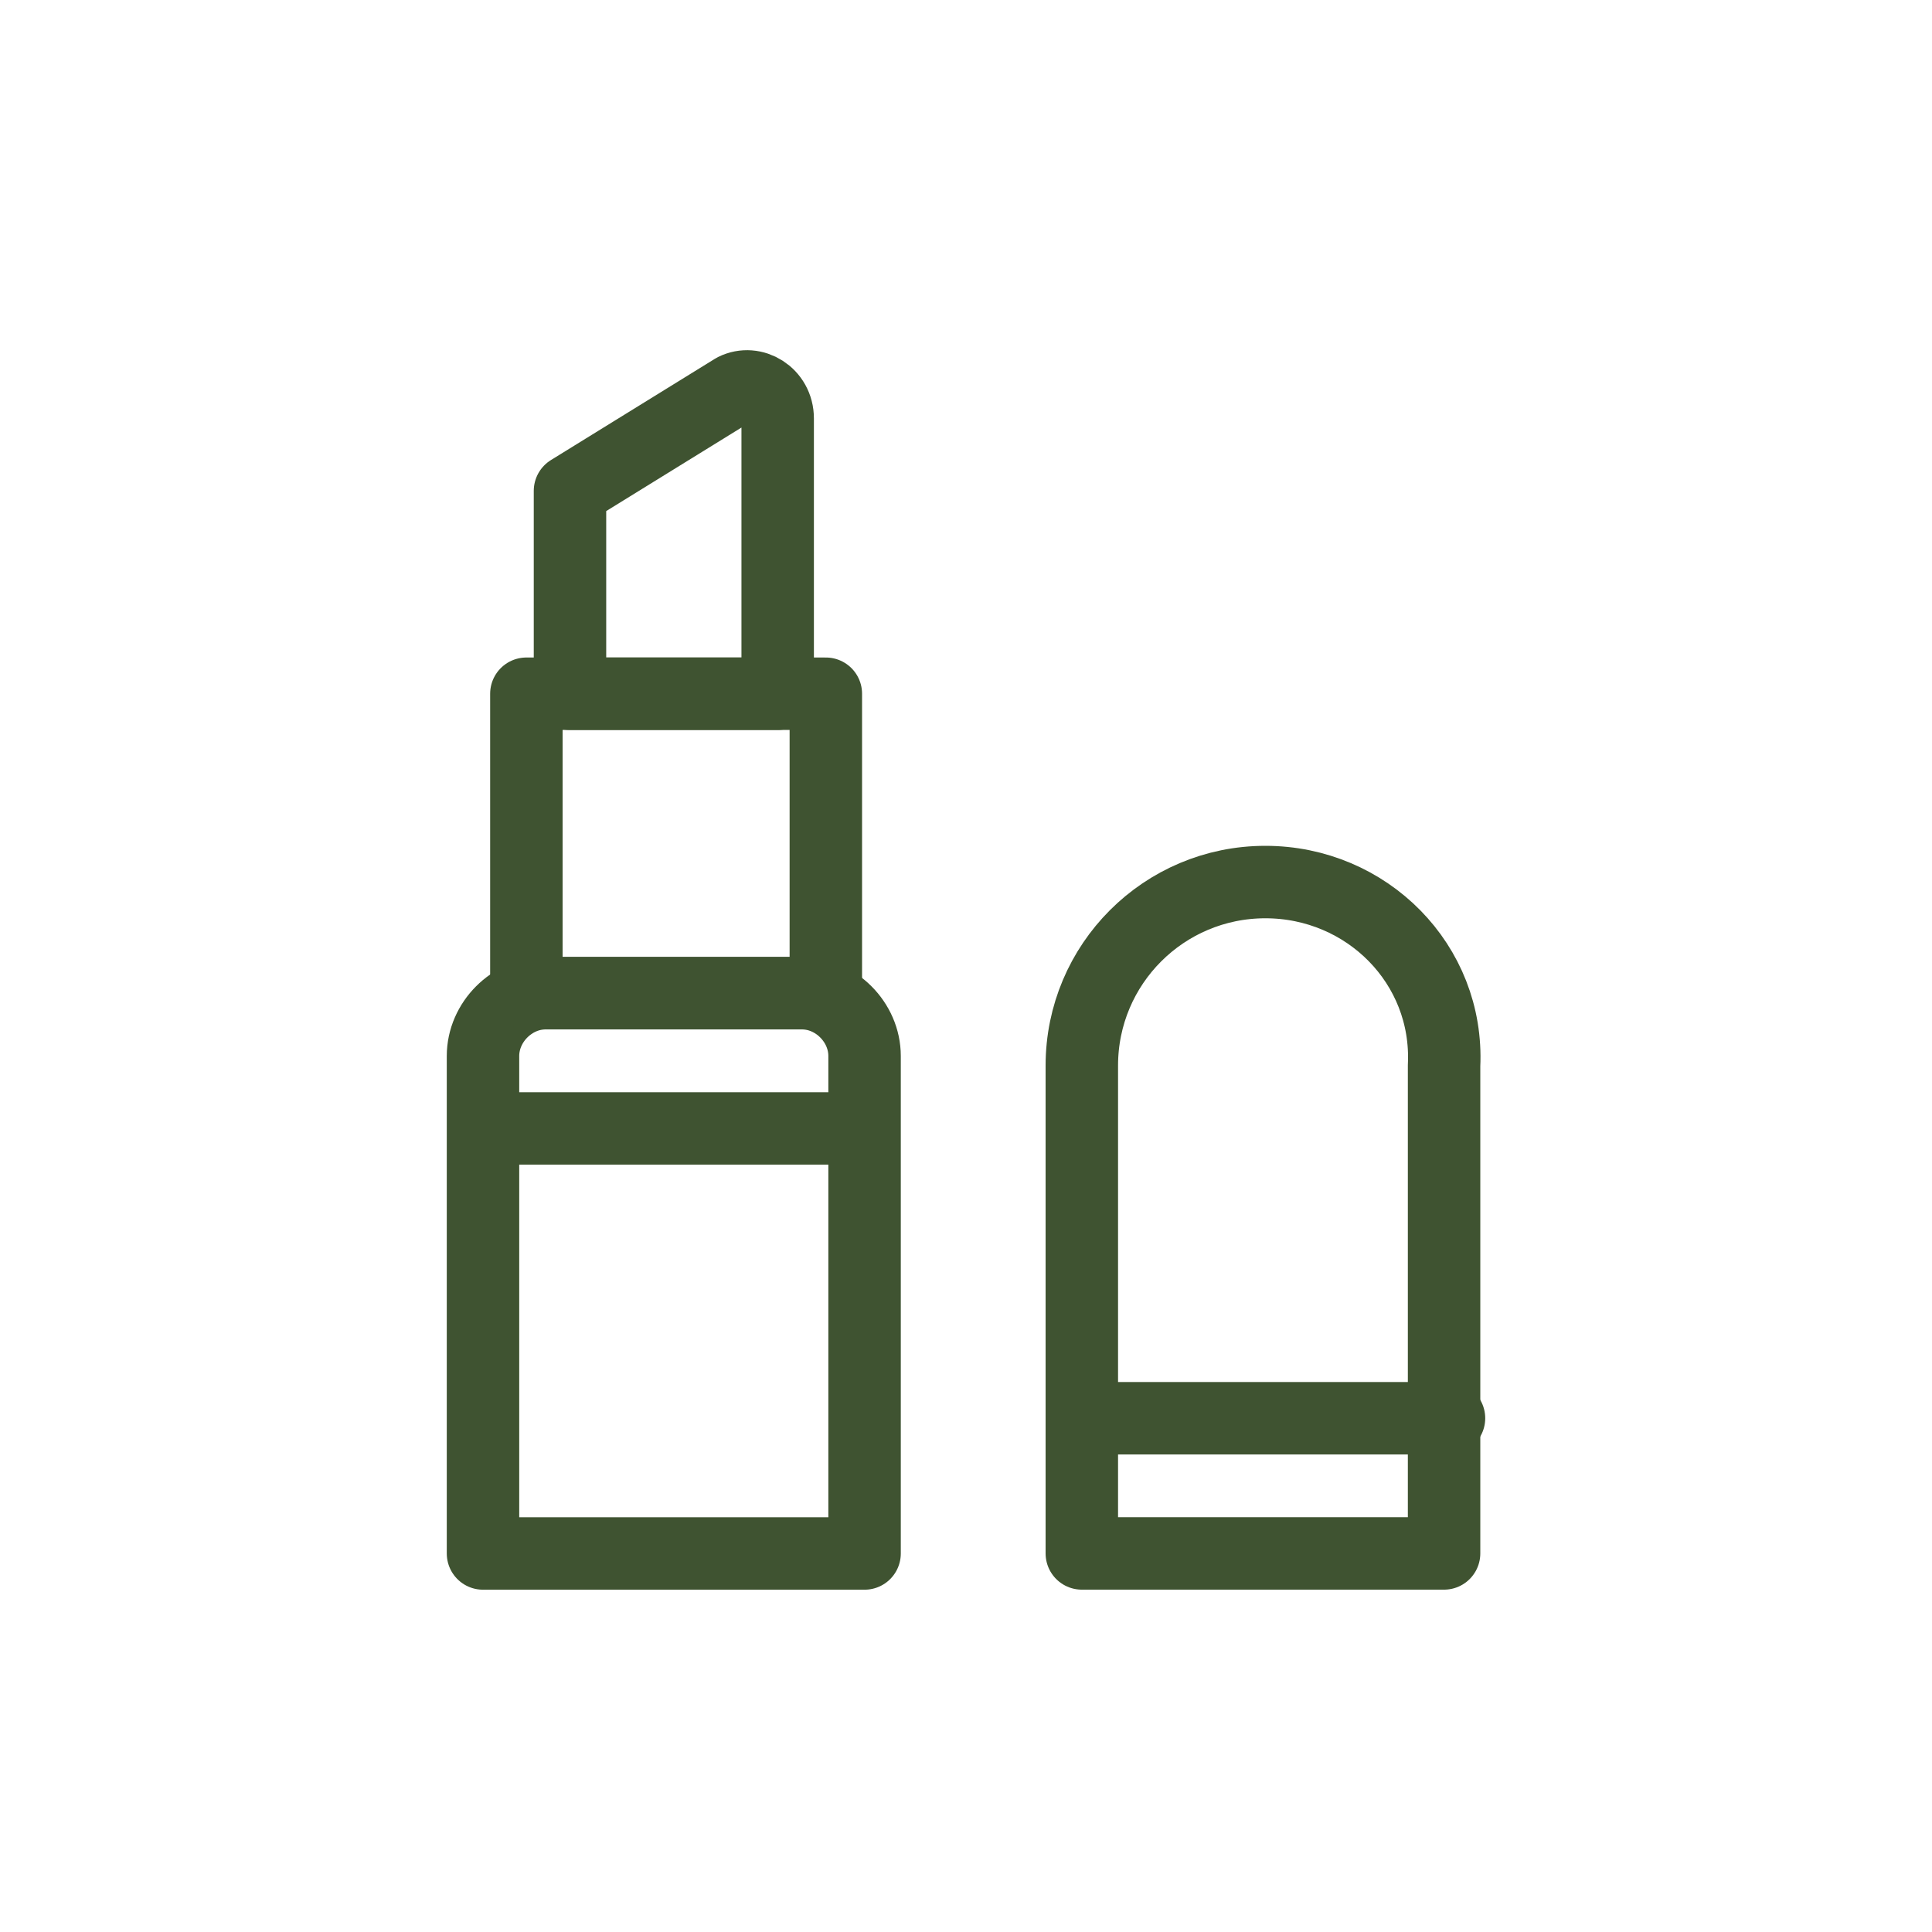
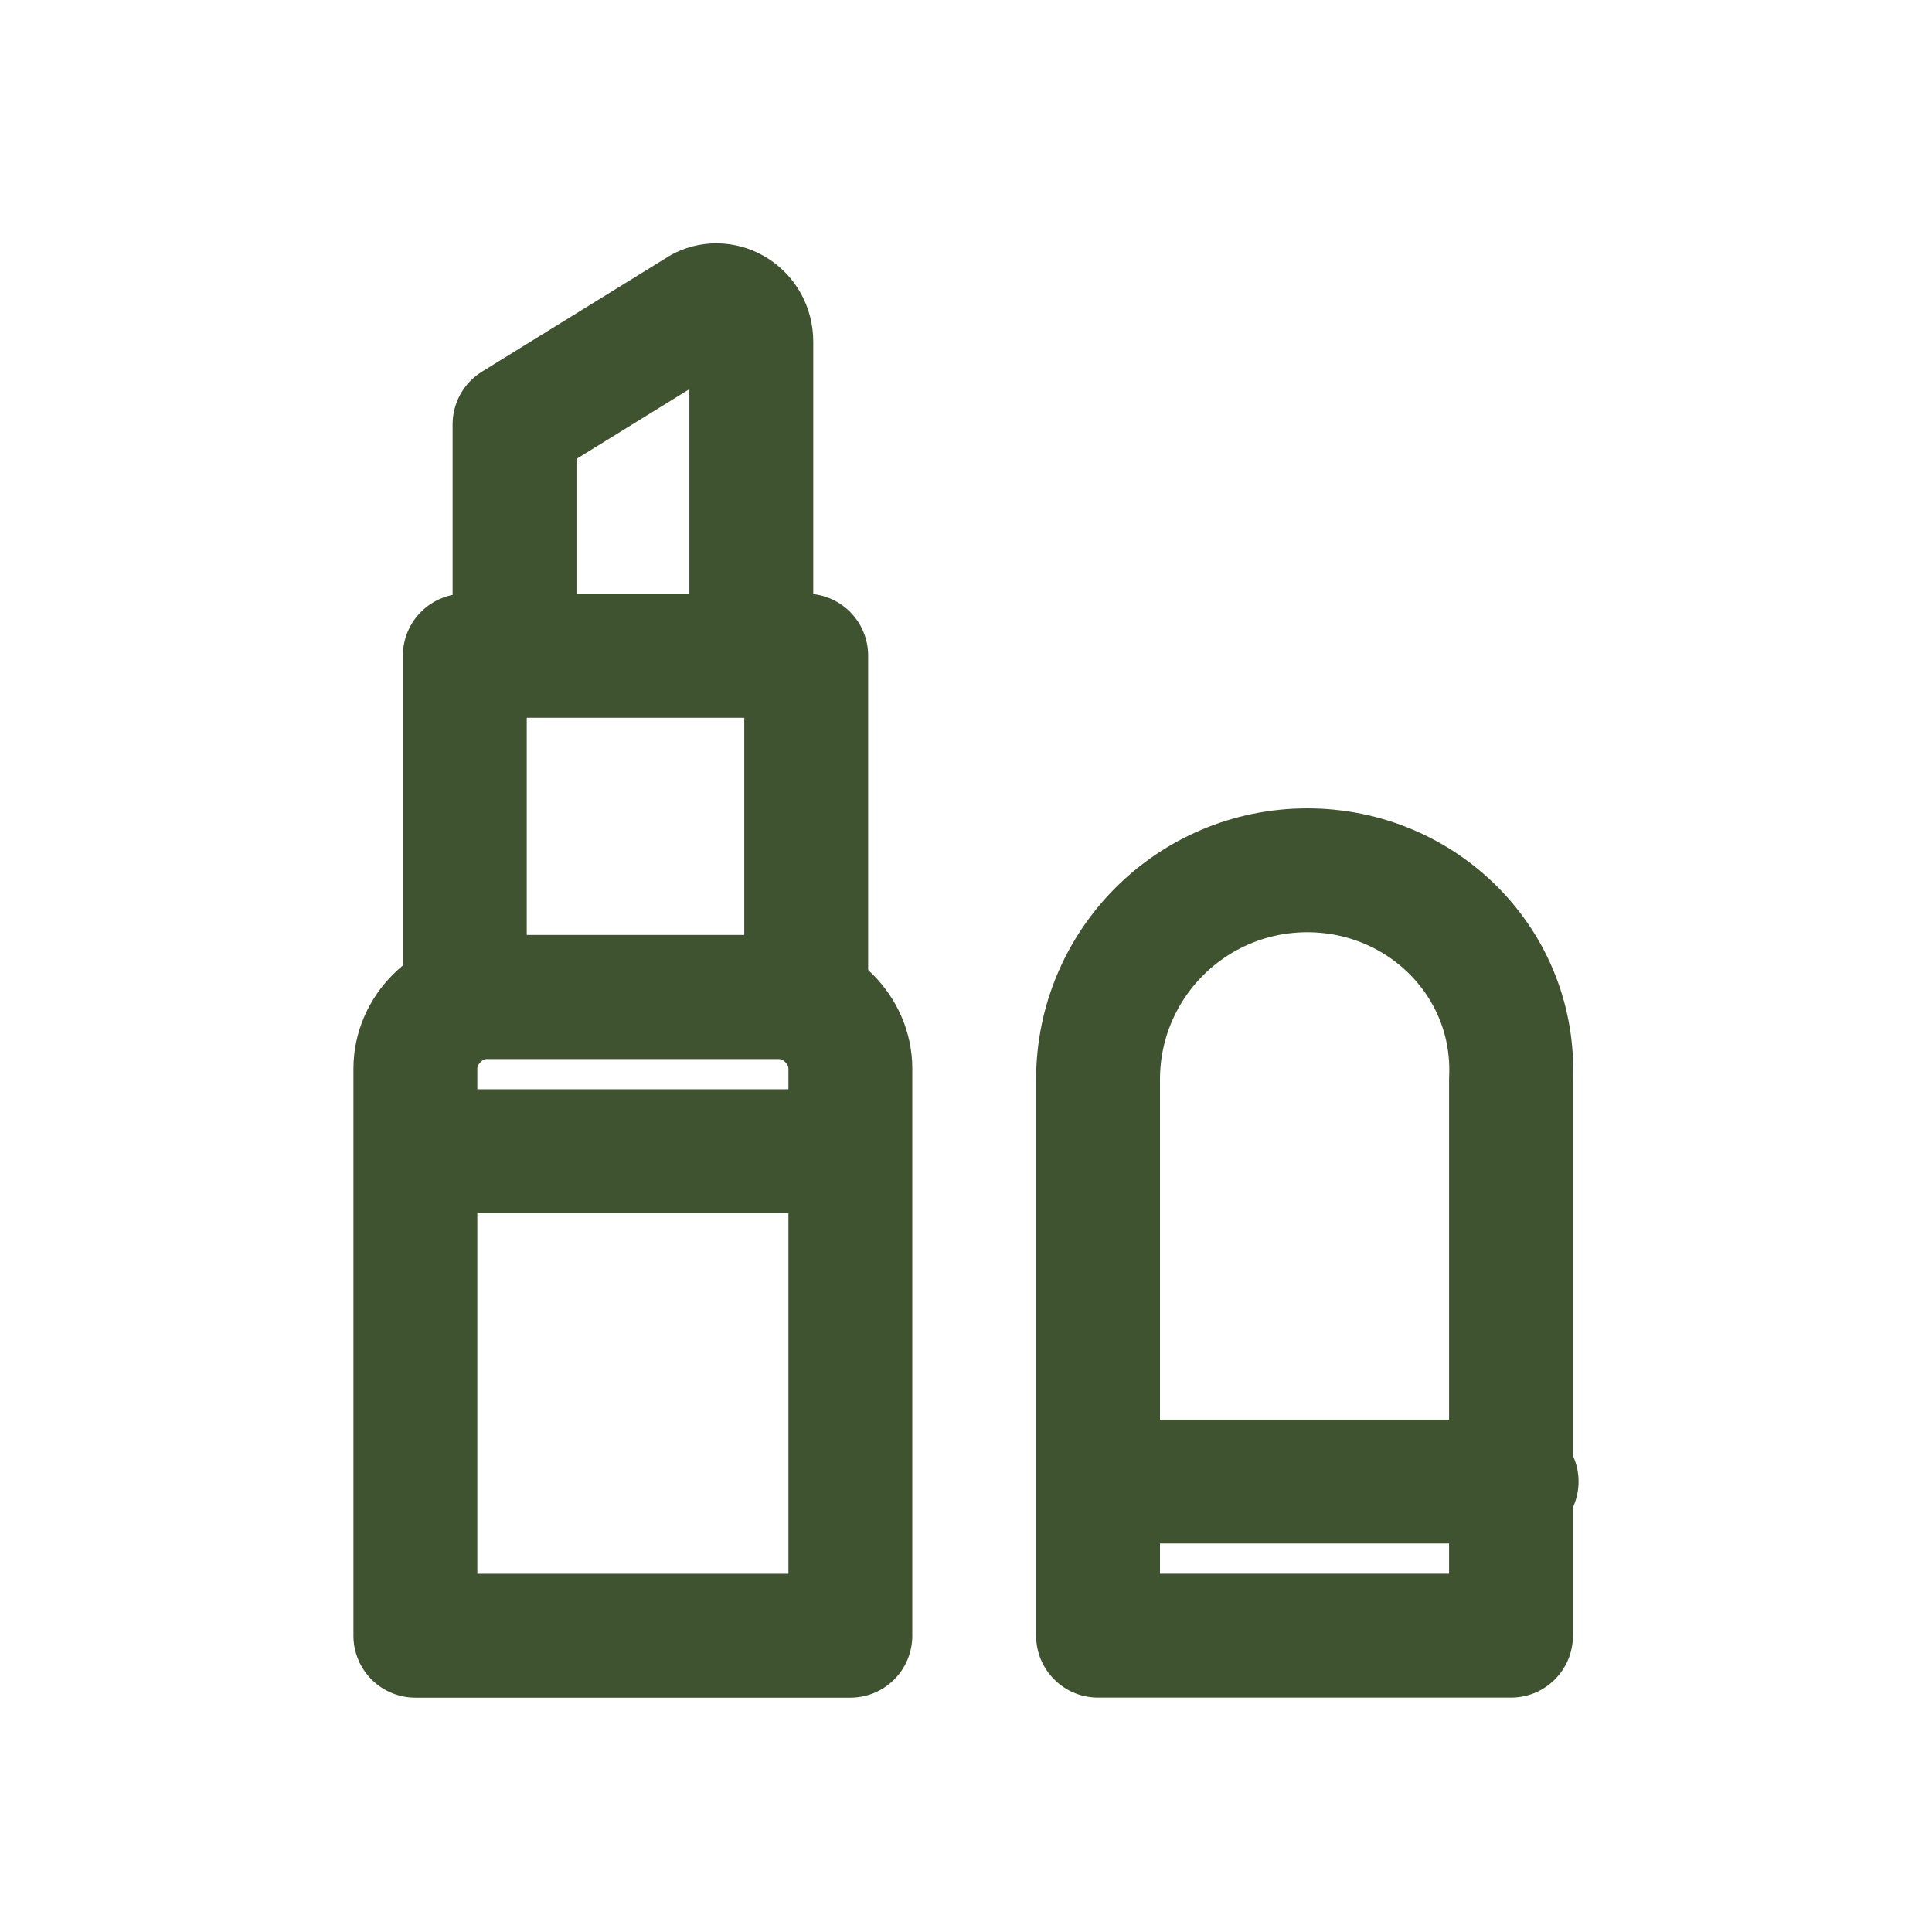
<svg xmlns="http://www.w3.org/2000/svg" width="40" height="40" viewBox="0 0 40 40" fill="none">
-   <path d="M26.198 18.262C24.098 18.262 22.398 19.962 22.398 22.062V32.162H29.898V22.062C29.998 19.962 28.298 18.262 26.198 18.262Z" stroke="#3F5331" stroke-width="1.5" stroke-miterlimit="10" stroke-linecap="round" stroke-linejoin="round" />
-   <path d="M22.5 29.363H30" stroke="#3F5331" stroke-width="1.5" stroke-miterlimit="10" stroke-linecap="round" stroke-linejoin="round" />
-   <path d="M17.9 32.163H10V21.863C10 21.163 10.6 20.562 11.3 20.562H16.6C17.3 20.562 17.9 21.163 17.9 21.863V32.163Z" stroke="#3F5331" stroke-width="1.5" stroke-miterlimit="10" stroke-linecap="round" stroke-linejoin="round" />
-   <path d="M10.199 23.363H17.799" stroke="#3F5331" stroke-width="1.5" stroke-miterlimit="10" stroke-linecap="round" stroke-linejoin="round" />
-   <path d="M17.098 14.363H10.898V20.563H17.098V14.363Z" stroke="#3F5331" stroke-width="1.5" stroke-miterlimit="10" stroke-linecap="round" stroke-linejoin="round" />
-   <path d="M16.101 14.363H11.801V10.163L15.201 8.063C15.601 7.863 16.101 8.163 16.101 8.663V14.363Z" stroke="#3F5331" stroke-width="1.5" stroke-miterlimit="10" stroke-linecap="round" stroke-linejoin="round" />
+   <g transform="translate(20 20) scale(1.14) translate(-20 -20)">
+     <path d="M26.198 18.262C24.098 18.262 22.398 19.962 22.398 22.062V32.162H29.898V22.062C29.998 19.962 28.298 18.262 26.198 18.262Z" stroke="#3F5331" stroke-width="2.25" stroke-miterlimit="10" stroke-linecap="round" stroke-linejoin="round" />
+     <path d="M22.5 29.363H30" stroke="#3F5331" stroke-width="2.25" stroke-miterlimit="10" stroke-linecap="round" stroke-linejoin="round" />
+     <path d="M17.9 32.163H10V21.863C10 21.163 10.6 20.562 11.3 20.562H16.6C17.3 20.562 17.9 21.163 17.9 21.863V32.163Z" stroke="#3F5331" stroke-width="2.25" stroke-miterlimit="10" stroke-linecap="round" stroke-linejoin="round" />
+     <path d="M10.199 23.363H17.799" stroke="#3F5331" stroke-width="2.25" stroke-miterlimit="10" stroke-linecap="round" stroke-linejoin="round" />
+     <path d="M17.098 14.363H10.898V20.563H17.098V14.363Z" stroke="#3F5331" stroke-width="2.25" stroke-miterlimit="10" stroke-linecap="round" stroke-linejoin="round" />
+     <path d="M16.101 14.363H11.801V10.163L15.201 8.063C15.601 7.863 16.101 8.163 16.101 8.663V14.363Z" stroke="#3F5331" stroke-width="2.25" stroke-miterlimit="10" stroke-linecap="round" stroke-linejoin="round" />
+   </g>
</svg>
